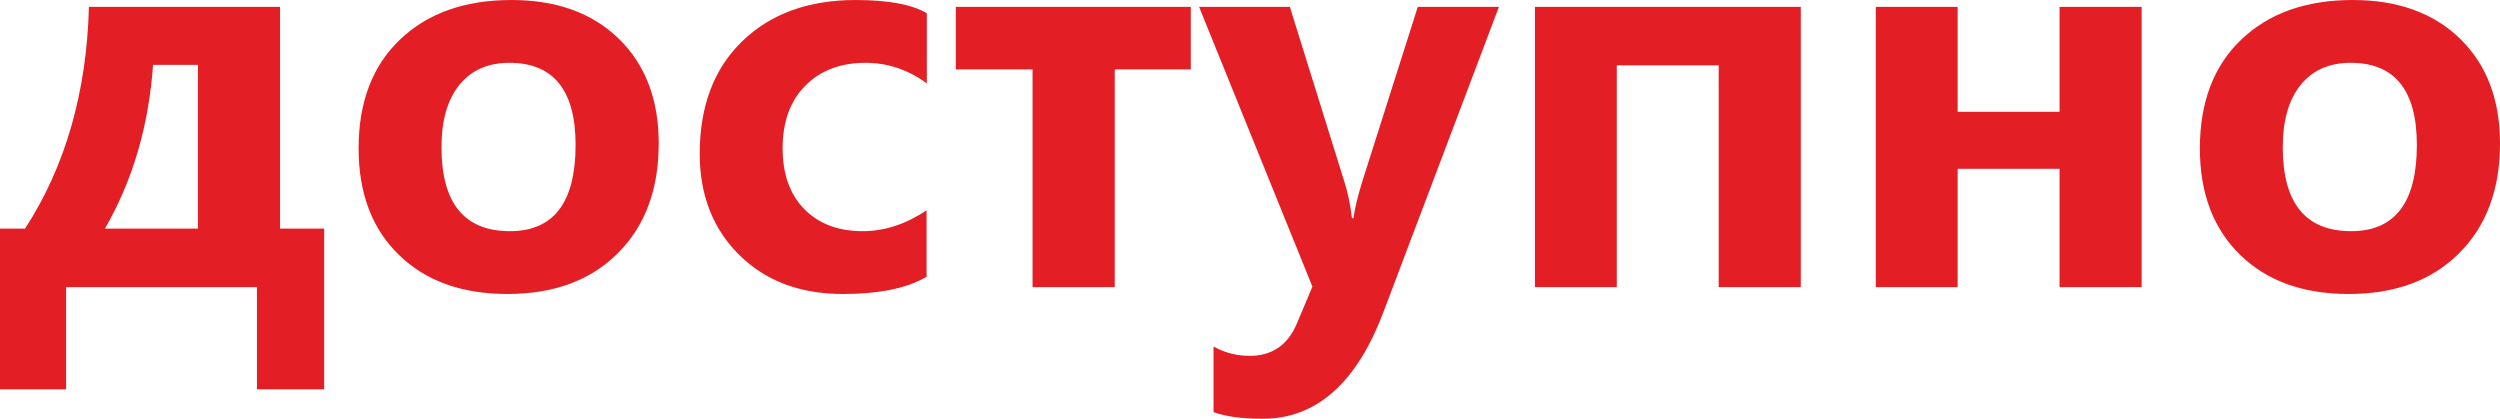
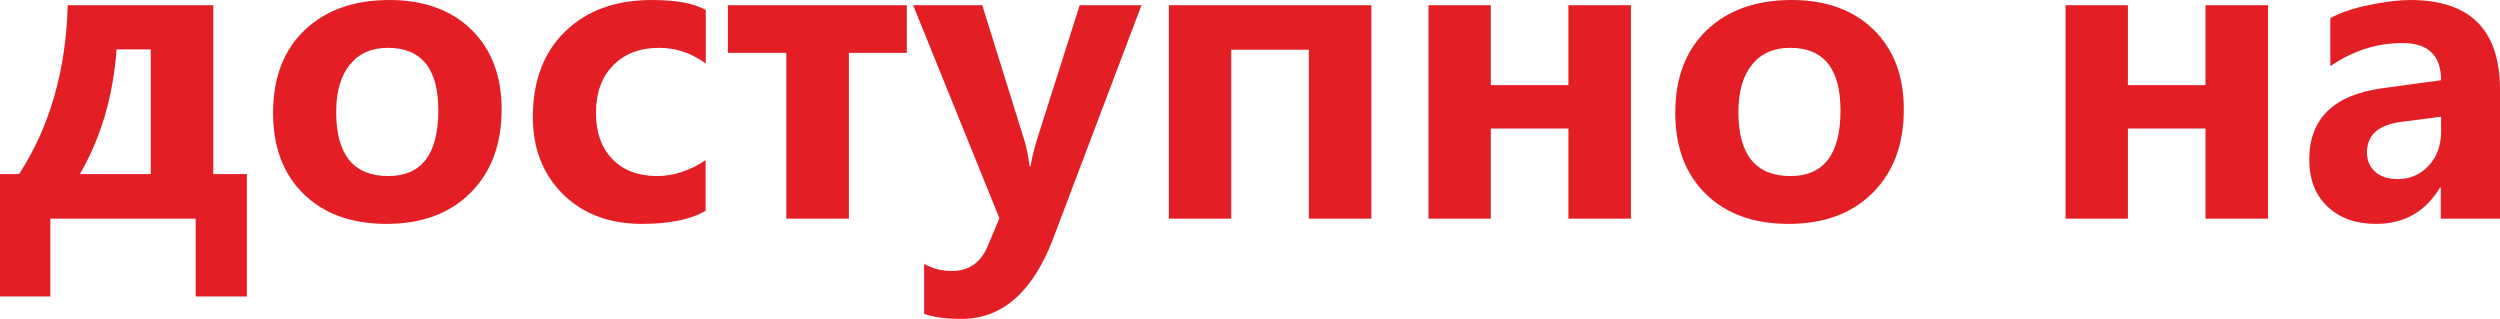
- <svg xmlns="http://www.w3.org/2000/svg" xml:space="preserve" width="27.881mm" height="4.67mm" version="1.1" style="shape-rendering:geometricPrecision; text-rendering:geometricPrecision; image-rendering:optimizeQuality; fill-rule:evenodd; clip-rule:evenodd" viewBox="0 0 1646906 275843">
+ <svg xmlns="http://www.w3.org/2000/svg" xml:space="preserve" width="40.806mm" height="5.205mm" version="1.1" style="shape-rendering:geometricPrecision; text-rendering:geometricPrecision; image-rendering:optimizeQuality; fill-rule:evenodd; clip-rule:evenodd" viewBox="0 0 177217 22604">
  <defs>
    <style type="text/css">
   
    .fil0 {fill:#E31E24;fill-rule:nonzero}
   
  </style>
  </defs>
  <g id="Слой_x0020_1">
-     <path class="fil0" d="M213555 256463l-44289 0 0 -67303 -125721 0 0 67303 -43545 0 0 -105886 16527 0c26504,-40870 40527,-89542 42063,-146070l125892 0 0 146070 29073 0 0 105886zm-83156 -105886l0 -107835 -29581 0c-2847,40296 -13444,76257 -31690,107835l61271 0zm105839 -52890c0,-30432 9114,-54313 27295,-71638 18240,-17384 42683,-26049 73410,-26049 29688,0 53286,8547 70782,25588 17496,17101 26214,40066 26214,68903 0,30267 -8949,54373 -26900,72271 -17897,17950 -42174,26899 -72778,26899 -30036,0 -53917,-8606 -71525,-25819 -17668,-17153 -26498,-40579 -26498,-70155zm54596 -685c0,36817 15045,55282 45081,55282 28837,0 43256,-18920 43256,-56818 0,-36026 -14537,-54089 -43598,-54089 -14135,0 -25081,4844 -32943,14537 -7862,9687 -11796,23367 -11796,41088zm319554 85318c-12883,7579 -31236,11341 -55058,11341 -28211,0 -50952,-8553 -68330,-25700 -17331,-17160 -26043,-39387 -26043,-66629 0,-31401 9339,-56139 28040,-74202 18748,-18128 43651,-27130 74827,-27130 21029,0 36646,2853 46729,8665l0 46274c-12304,-9061 -25813,-13562 -40403,-13562 -16474,0 -29693,5015 -39611,15045 -9976,10030 -14985,23769 -14985,41265 0,16864 4725,30208 14188,39954 9463,9740 22339,14643 38583,14643 14366,0 28383,-4619 42063,-13733l0 43769zm174056 -136607l-50096 0 0 143447 -54142 0 0 -143447 -50556 0 0 -41206 154794 0 0 41206zm203000 -41206l-76139 201180c-17673,46735 -44171,70156 -79500,70156 -13910,0 -24684,-1483 -32381,-4383l0 -43208c7242,4105 15222,6160 23881,6160 14708,0 25081,-7129 31064,-21376l10201 -24224 -74662 -184305 59789 0 36073 115691c2227,7011 3822,14873 4849,23539l963 0c804,-5872 2623,-13621 5529,-23202l36876 -116028 53457 0zm198847 184653l-54082 0 0 -146129 -67137 0 0 146129 -53918 0 0 -184653 175137 0 0 184653zm224548 0l-54082 0 0 -77964 -67137 0 0 77964 -53912 0 0 -184653 53912 0 0 69127 67137 0 0 -69127 54082 0 0 184653zm38359 -91473c0,-30432 9115,-54313 27302,-71638 18234,-17384 42682,-26049 73404,-26049 29688,0 53291,8547 70781,25588 17496,17101 26221,40066 26221,68903 0,30267 -8949,54373 -26900,72271 -17898,17950 -42175,26899 -72784,26899 -30030,0 -53911,-8606 -71526,-25819 -17661,-17153 -26498,-40579 -26498,-70155zm54597 -685c0,36817 15051,55282 45081,55282 28843,0 43256,-18920 43256,-56818 0,-36026 -14531,-54089 -43593,-54089 -14135,0 -25080,4844 -32942,14537 -7868,9687 -11802,23367 -11802,41088z" />
+     <path class="fil0" d="M17500 21016l-3629 0 0 -5515 -10303 0 0 5515 -3568 0 0 -8677 1355 0c2171,-3349 3320,-7337 3446,-11970l10317 0 0 11970 2382 0 0 8677zm-6814 -8677l0 -8836 -2425 0c-233,3301 -1101,6248 -2596,8836l5021 0zm8672 -4334c0,-2494 747,-4451 2237,-5870 1495,-1425 3498,-2135 6016,-2135 2432,0 4366,701 5800,2097 1434,1401 2148,3283 2148,5646 0,2480 -733,4456 -2204,5922 -1467,1471 -3456,2205 -5964,2205 -2461,0 -4418,-706 -5861,-2116 -1448,-1406 -2172,-3325 -2172,-5749zm4474 -56c0,3017 1233,4530 3694,4530 2364,0 3545,-1551 3545,-4656 0,-2952 -1191,-4433 -3572,-4433 -1159,0 -2055,397 -2700,1192 -644,794 -967,1914 -967,3367zm26186 6991c-1055,621 -2559,930 -4511,930 -2312,0 -4176,-701 -5600,-2107 -1420,-1405 -2134,-3227 -2134,-5459 0,-2574 766,-4600 2298,-6081 1536,-1485 3577,-2223 6131,-2223 1724,0 3003,234 3830,710l0 3792c-1008,-742 -2115,-1112 -3311,-1112 -1350,0 -2433,412 -3246,1233 -817,823 -1228,1948 -1228,3382 0,1382 387,2475 1163,3274 775,798 1830,1200 3162,1200 1176,0 2325,-378 3446,-1125l0 3586zm14263 -11194l-4105 0 0 11755 -4437 0 0 -11755 -4142 0 0 -3377 12684 0 0 3377zm16635 -3377l-6239 16486c-1448,3830 -3620,5749 -6515,5749 -1139,0 -2022,-121 -2653,-359l0 -3541c593,336 1247,505 1957,505 1205,0 2055,-584 2545,-1752l836 -1985 -6118 -15103 4899 0 2956 9481c183,574 314,1219 398,1928l79 0c65,-480 215,-1116 453,-1901l3022 -9508 4380 0zm16295 15132l-4432 0 0 -11975 -5502 0 0 11975 -4418 0 0 -15132 14352 0 0 15132zm18400 0l-4432 0 0 -6389 -5501 0 0 6389 -4418 0 0 -15132 4418 0 0 5665 5501 0 0 -5665 4432 0 0 15132zm3144 -7496c0,-2494 747,-4451 2237,-5870 1494,-1425 3497,-2135 6015,-2135 2433,0 4367,701 5800,2097 1434,1401 2149,3283 2149,5646 0,2480 -734,4456 -2205,5922 -1466,1471 -3456,2205 -5964,2205 -2461,0 -4418,-706 -5861,-2116 -1447,-1406 -2171,-3325 -2171,-5749zm4474 -56c0,3017 1233,4530 3694,4530 2363,0 3544,-1551 3544,-4656 0,-2952 -1190,-4433 -3572,-4433 -1158,0 -2055,397 -2700,1192 -644,794 -966,1914 -966,3367zm37543 7552l-4432 0 0 -6389 -5501 0 0 6389 -4418 0 0 -15132 4418 0 0 5665 5501 0 0 -5665 4432 0 0 15132zm4418 -14217c683,-382 1598,-691 2742,-929 1144,-238 2125,-355 2937,-355 4232,0 6348,2120 6348,6361l0 9140 -4199 0 0 -2205 -56 0c-1032,1719 -2541,2574 -4530,2574 -1429,0 -2579,-407 -3442,-1224 -860,-817 -1294,-1929 -1294,-3335 0,-2900 1733,-4586 5189,-5058l4156 -565c0,-1760 -915,-2638 -2746,-2638 -1807,0 -3507,546 -5105,1639l0 -3405zm4993 7360c-1597,211 -2396,930 -2396,2163 0,565 196,1023 584,1368 387,346 911,519 1564,519 907,0 1649,-318 2233,-958 584,-635 873,-1429 873,-2377l0 -1083 -2858 368z" />
  </g>
</svg>
